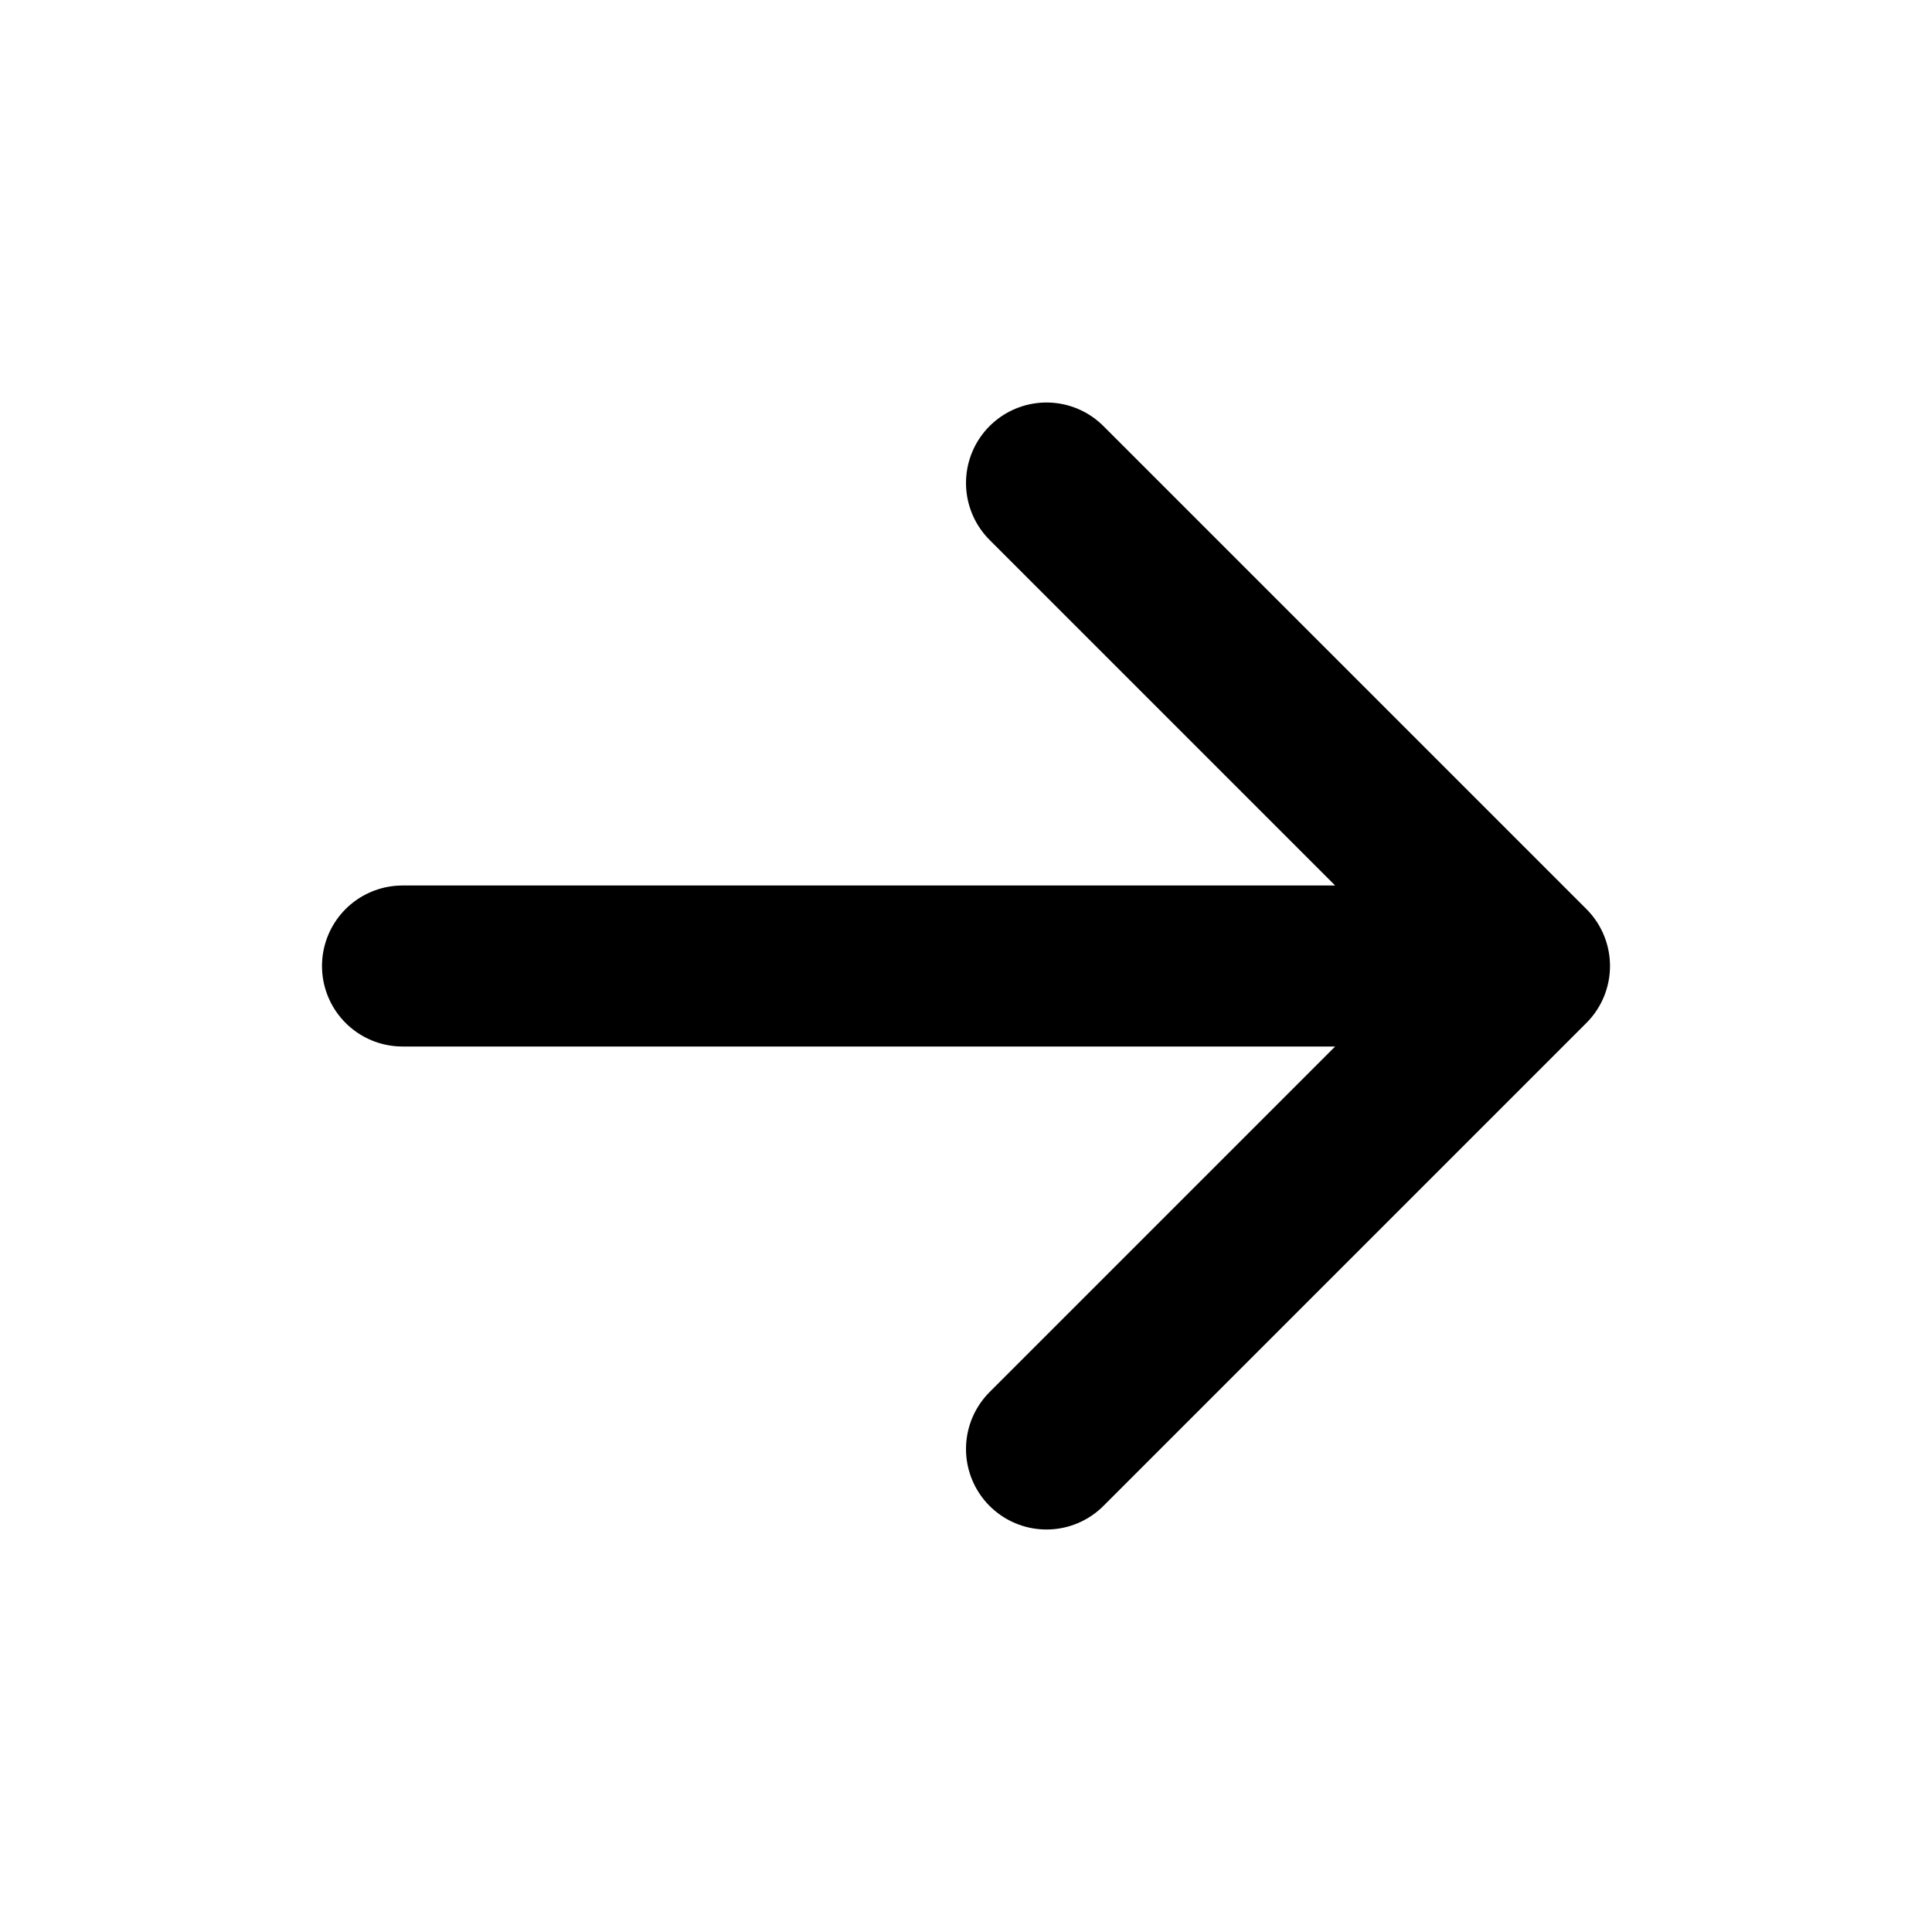
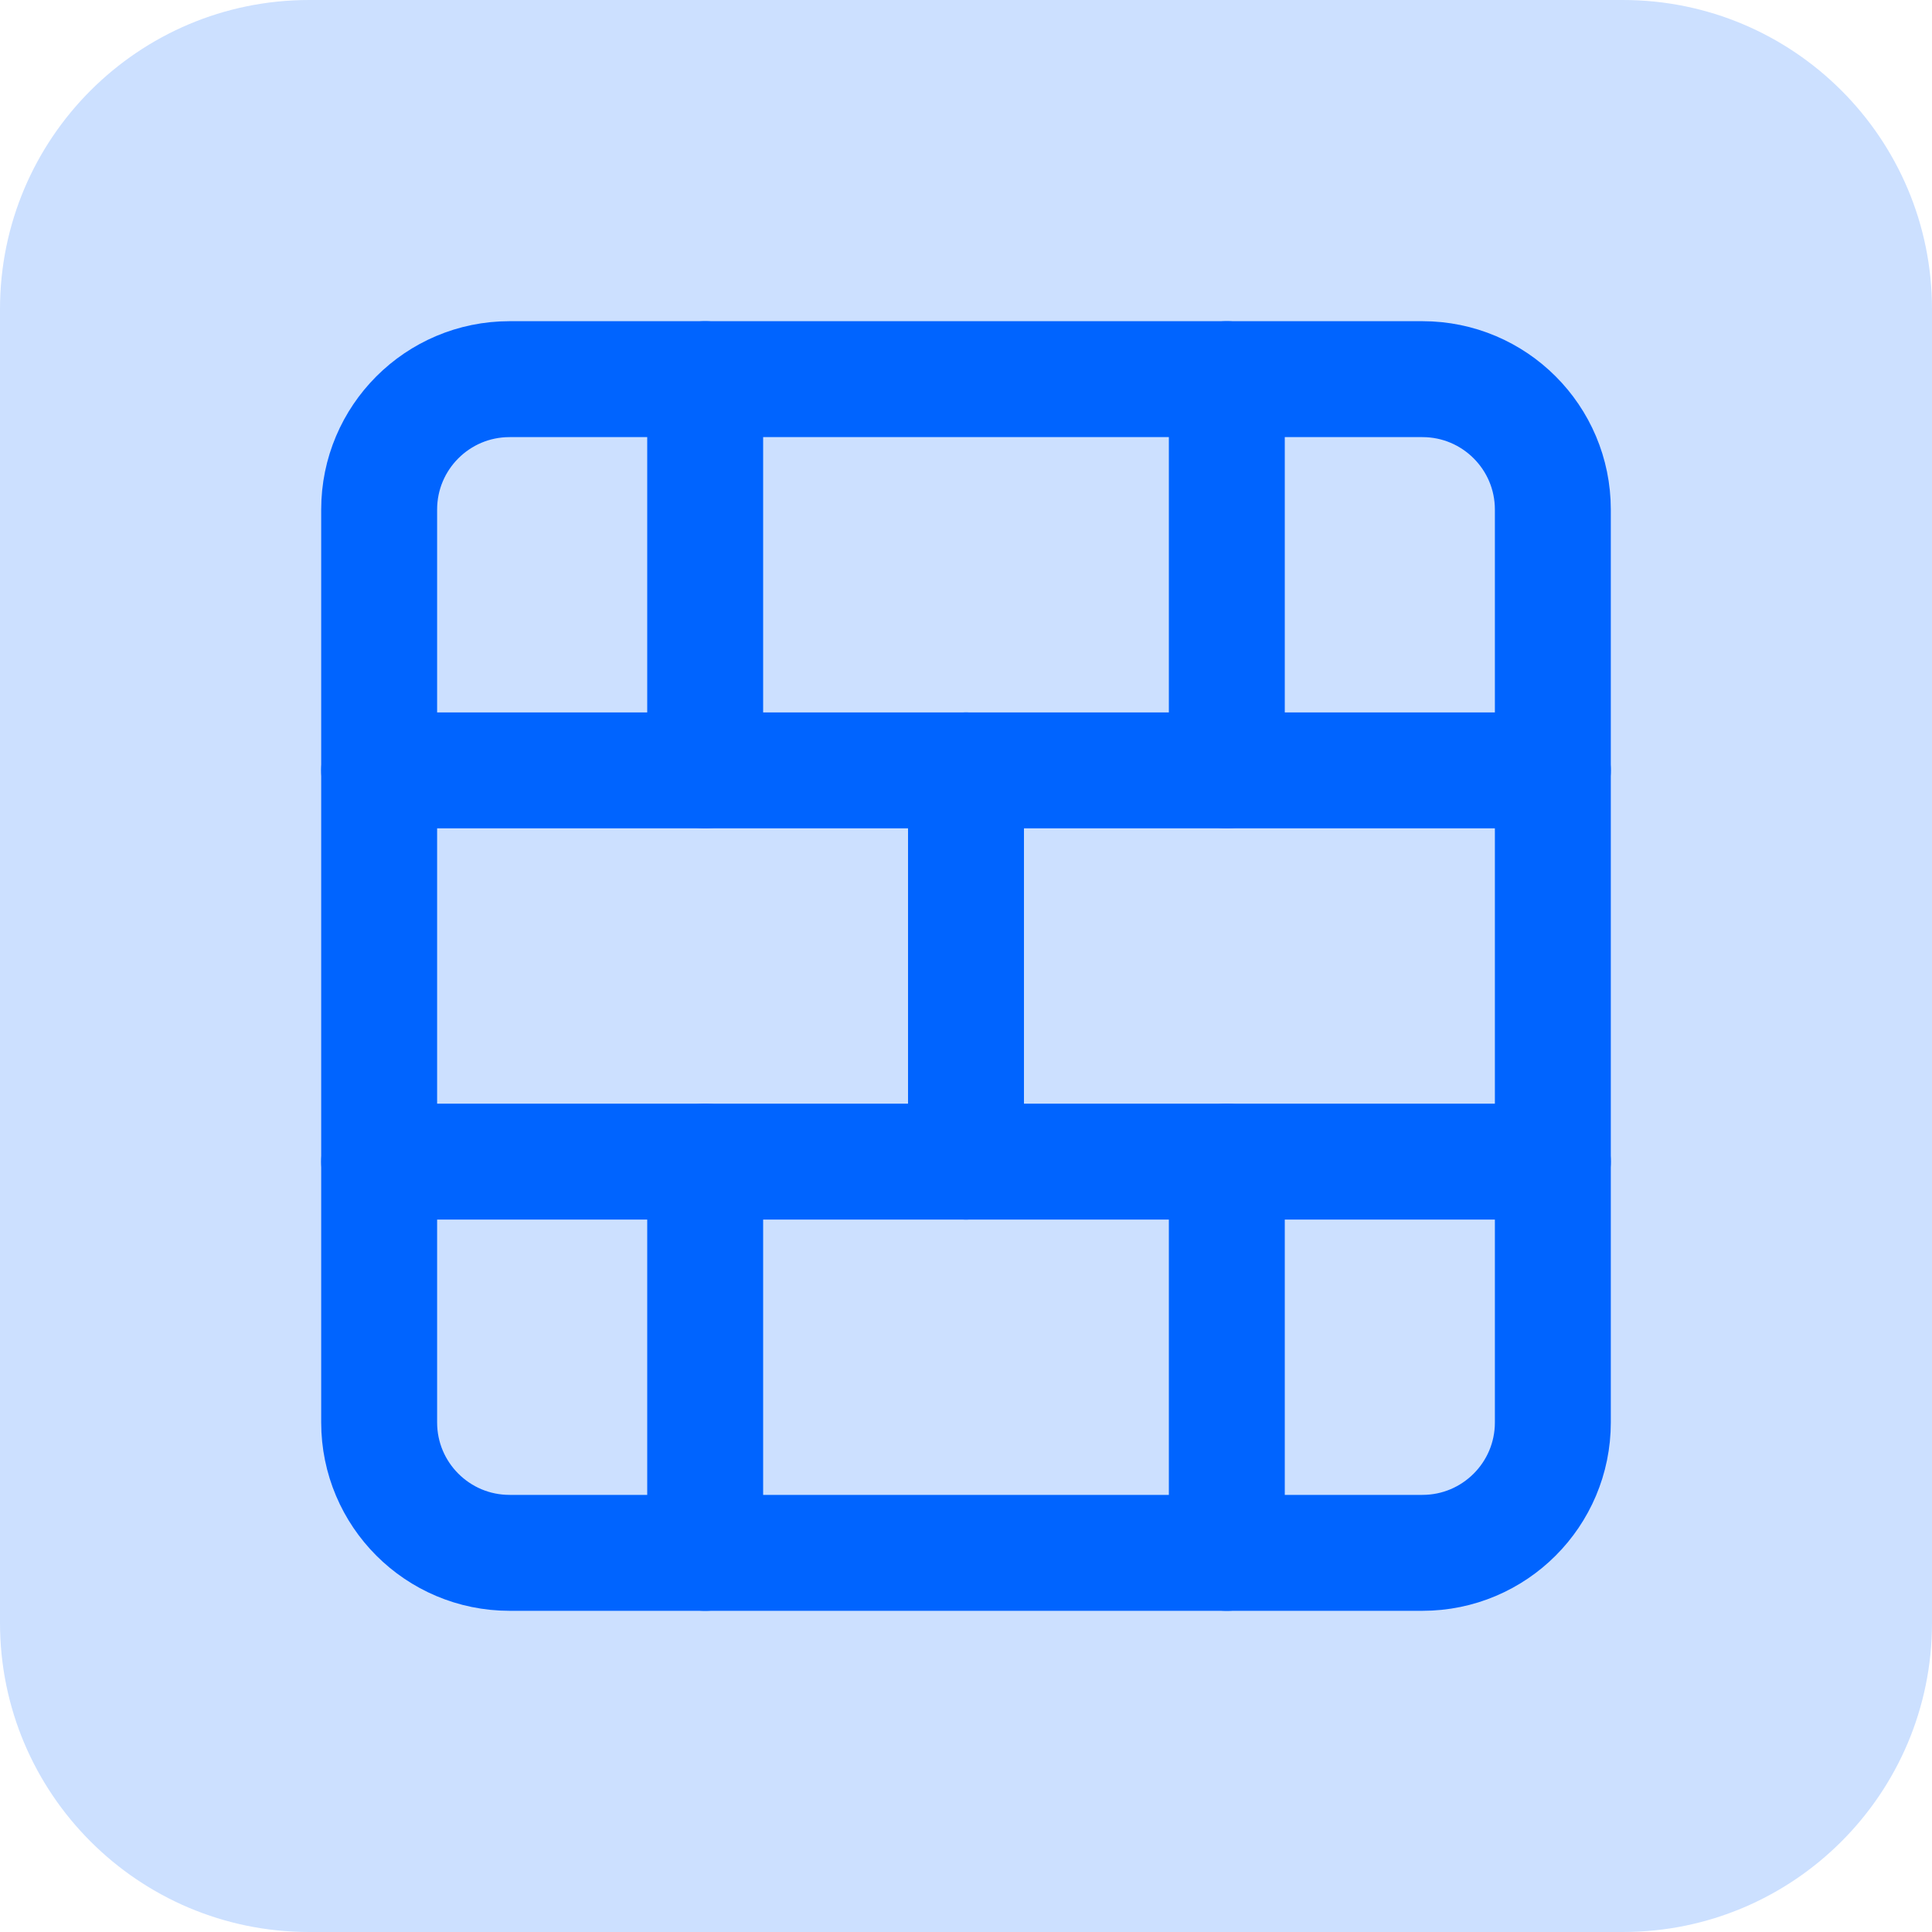
- <svg xmlns="http://www.w3.org/2000/svg" width="32" height="32" viewBox="0 0 24 24">
-   <path d="M5 12h14M13 6l6 6-6 6" fill="none" stroke="currentColor" stroke-width="2" stroke-linecap="round" stroke-linejoin="round" />
+ <svg xmlns="http://www.w3.org/2000/svg" width="40" height="40" viewBox="0 0 40 40" fill="none">
+   <rect width="40" height="40" rx="6.4" fill="#cce0ff" />
+   <g transform="translate(3.80 3.80) scale(1.35)" stroke="#0064ff" stroke-width="1.778" stroke-linecap="round" stroke-linejoin="round">
+     <rect width="18" height="18" x="3" y="3" rx="2" />
+     <path d="M12 9v6" />
+     <path d="M16 15v6" />
+     <path d="M16 3v6" />
+     <path d="M3 15h18" />
+     <path d="M3 9h18" />
+     <path d="M8 15v6" />
+     <path d="M8 3v6" />
+   </g>
</svg>
